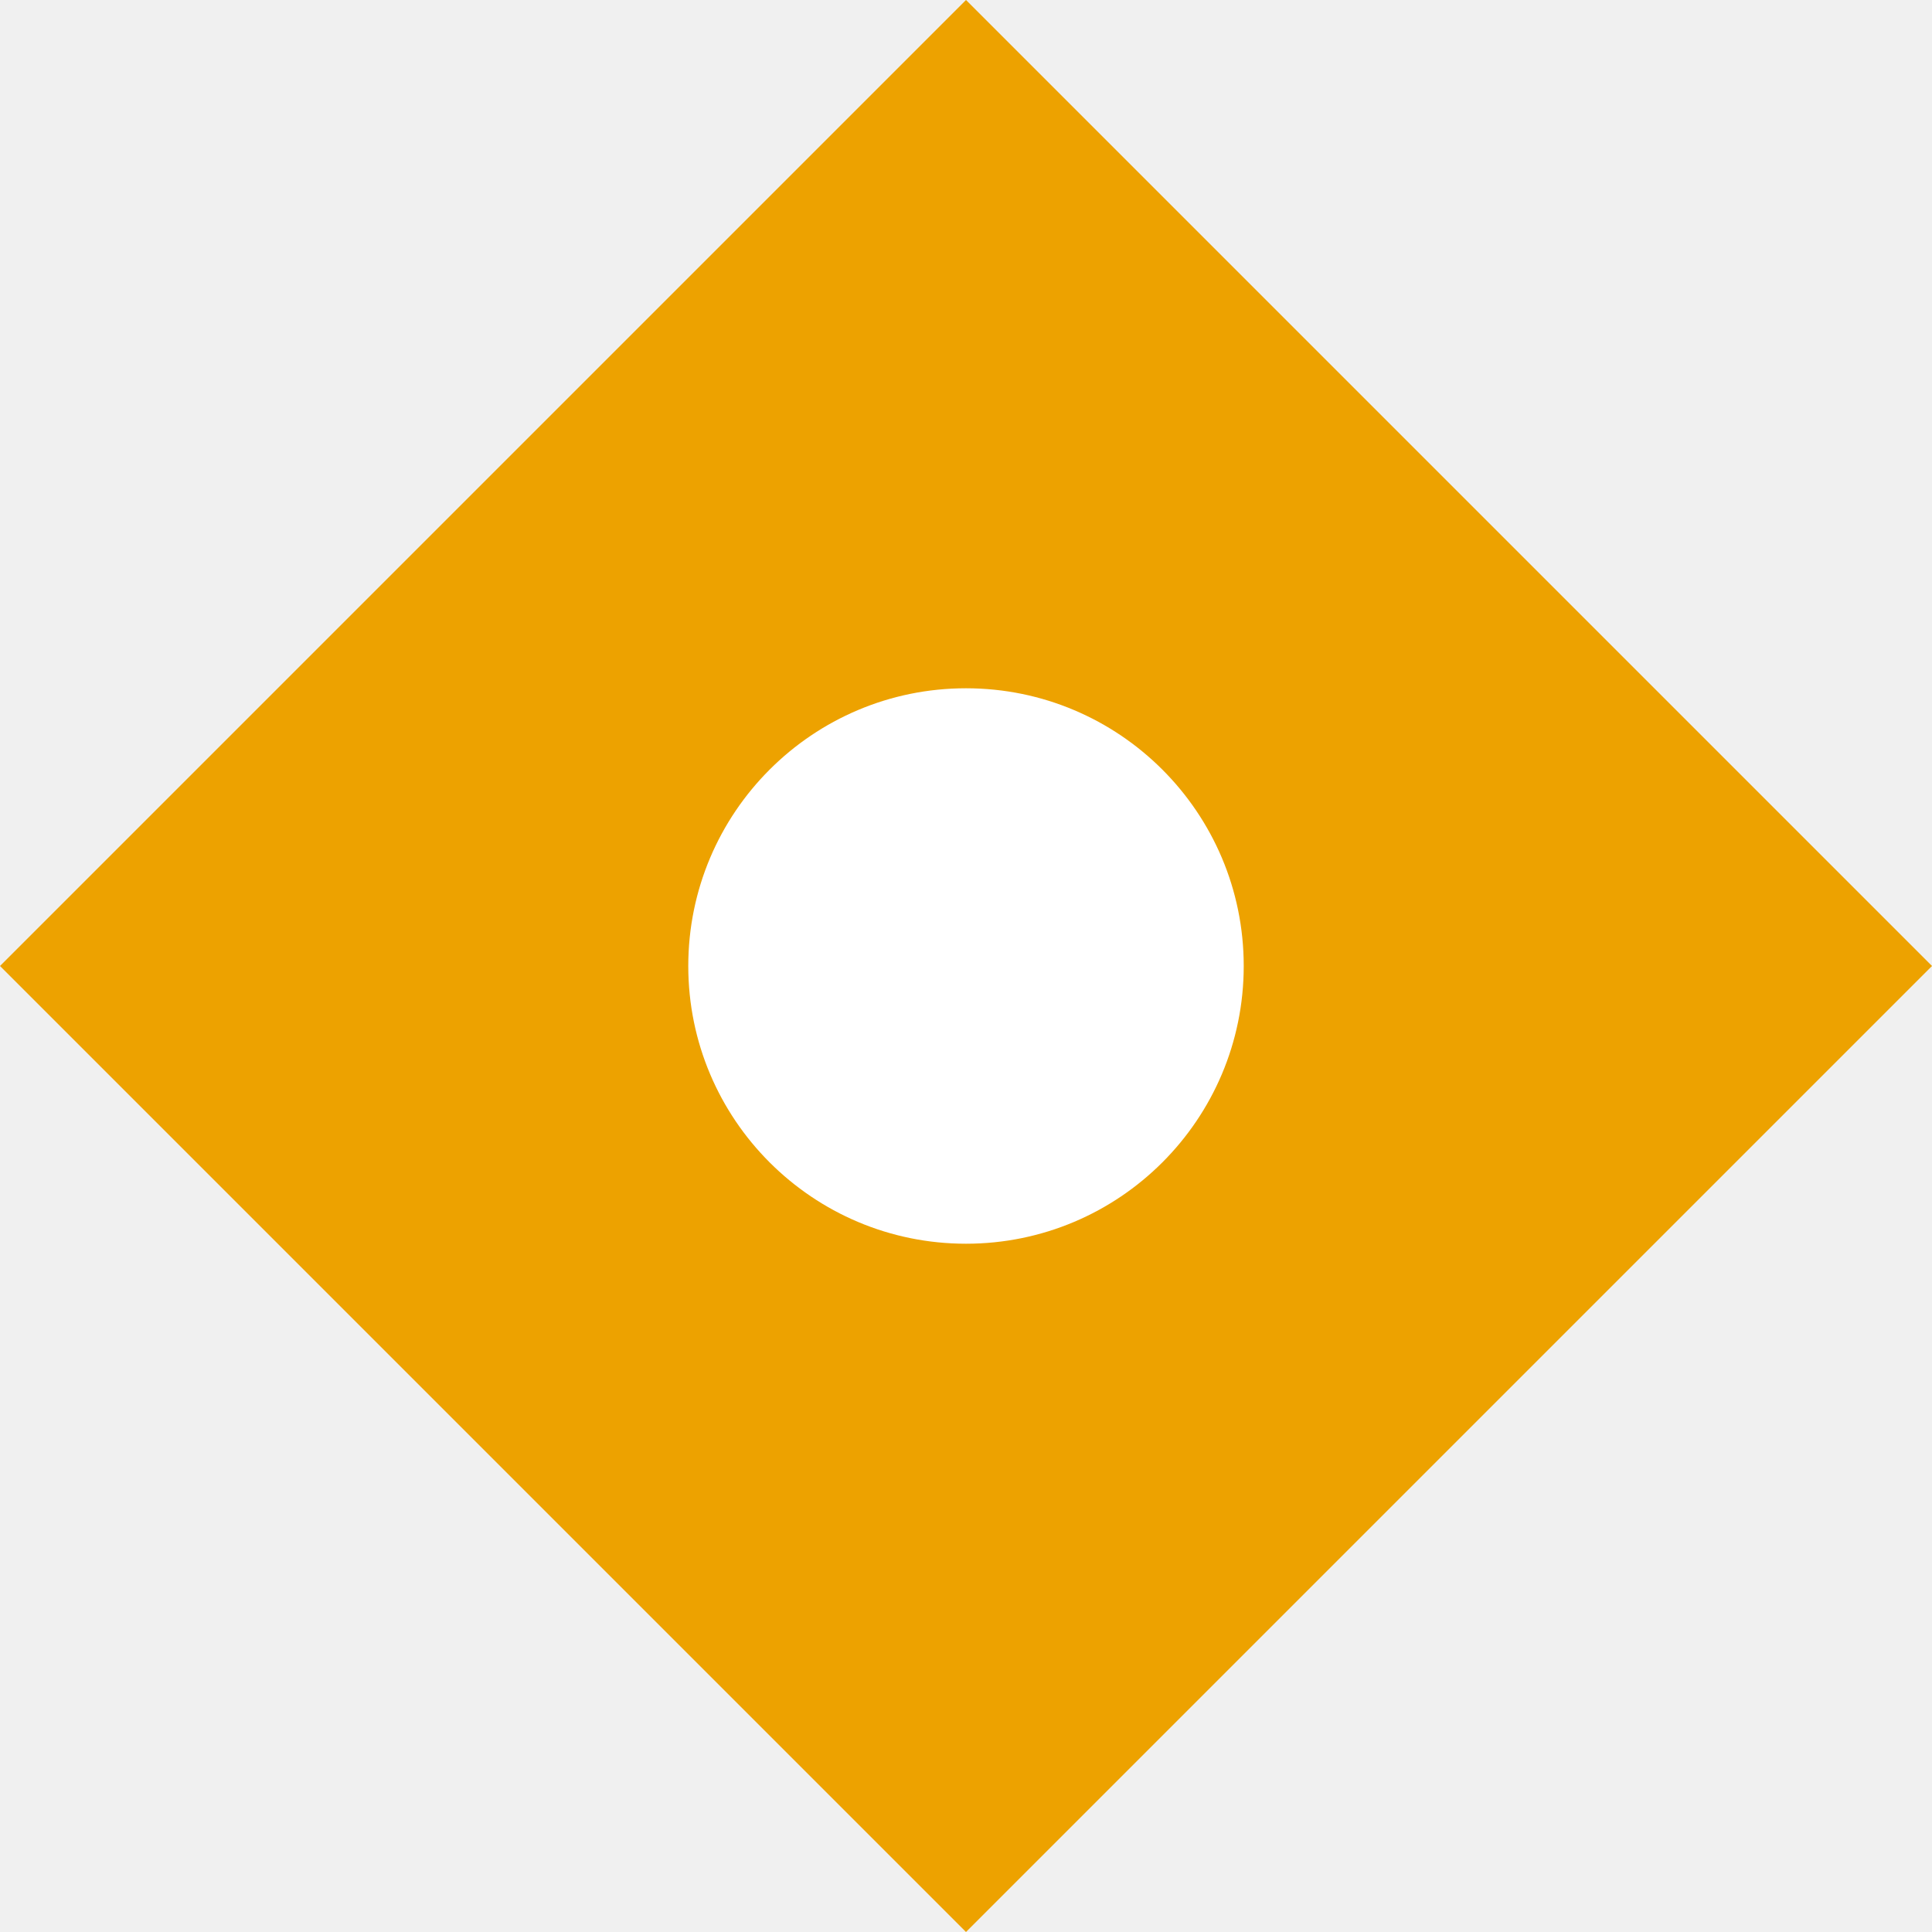
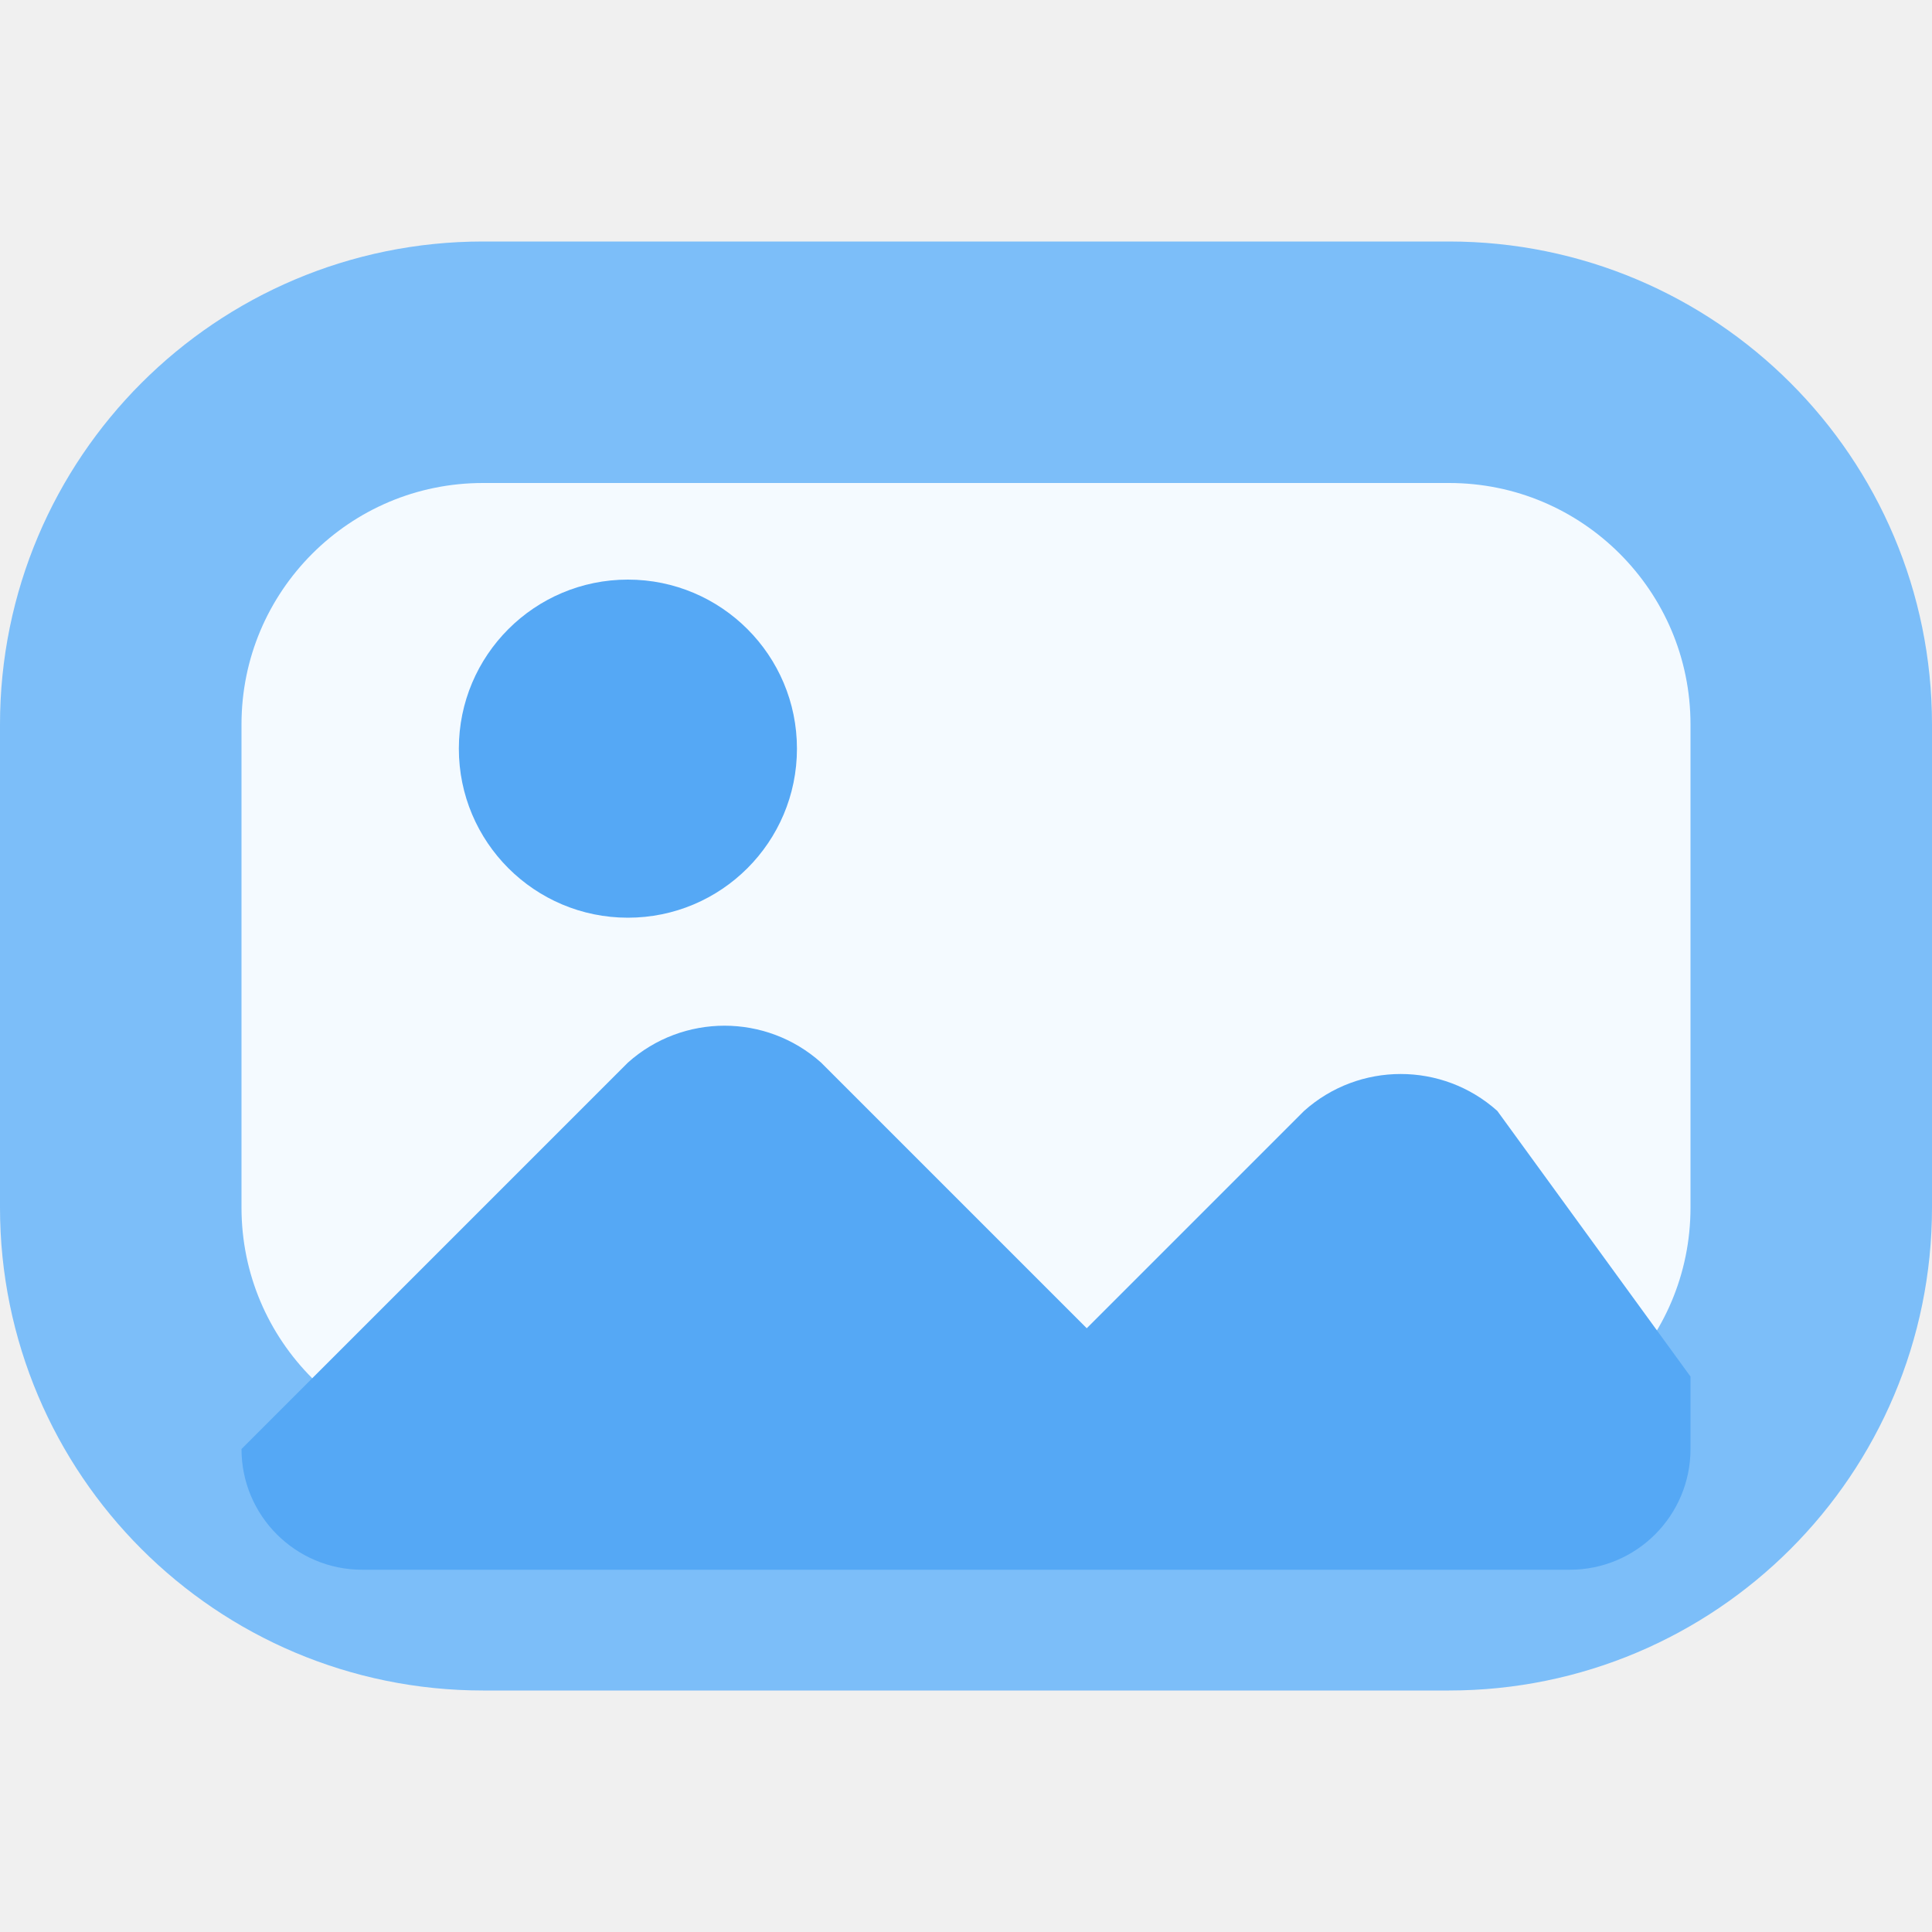
<svg xmlns="http://www.w3.org/2000/svg" width="8" height="8" viewBox="0 0 8 8" fill="none">
-   <path d="M4 0 L8 4 L4 8 L0 4 Z" fill="#EDA200" />
-   <circle cx="4" cy="4" r="1.15" fill="#FFFFFF" />
+   <rect x="0.5" y="1.5" width="7" height="5" rx="1.5" fill="#F4FAFF" stroke="#7CBEF9" stroke-width="1" />
+   <path d="M1 6l1.6-1.6a.6.6 0 0 1 .8 0L4.5 5.5l.9-.9a.6.6 0 0 1 .8 0L7 5.7v.3a.5.5 0 0 1-.5.5h-5A.5.5 0 0 1 1 6z" fill="#55A8F5" />
+   <circle cx="2.6" cy="3.1" r=".7" fill="#55A8F5" />
</svg>
